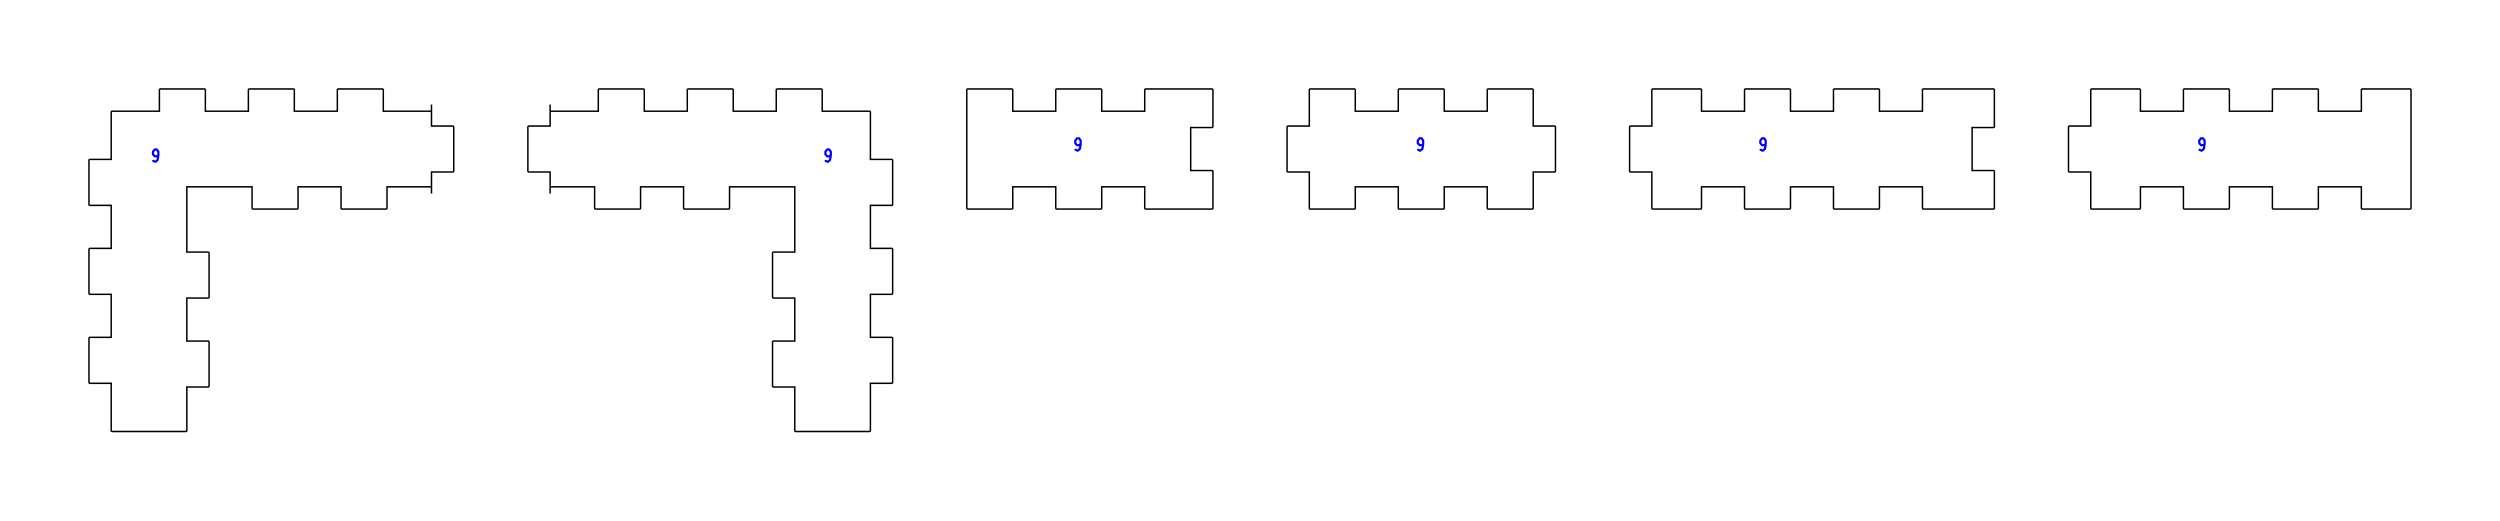
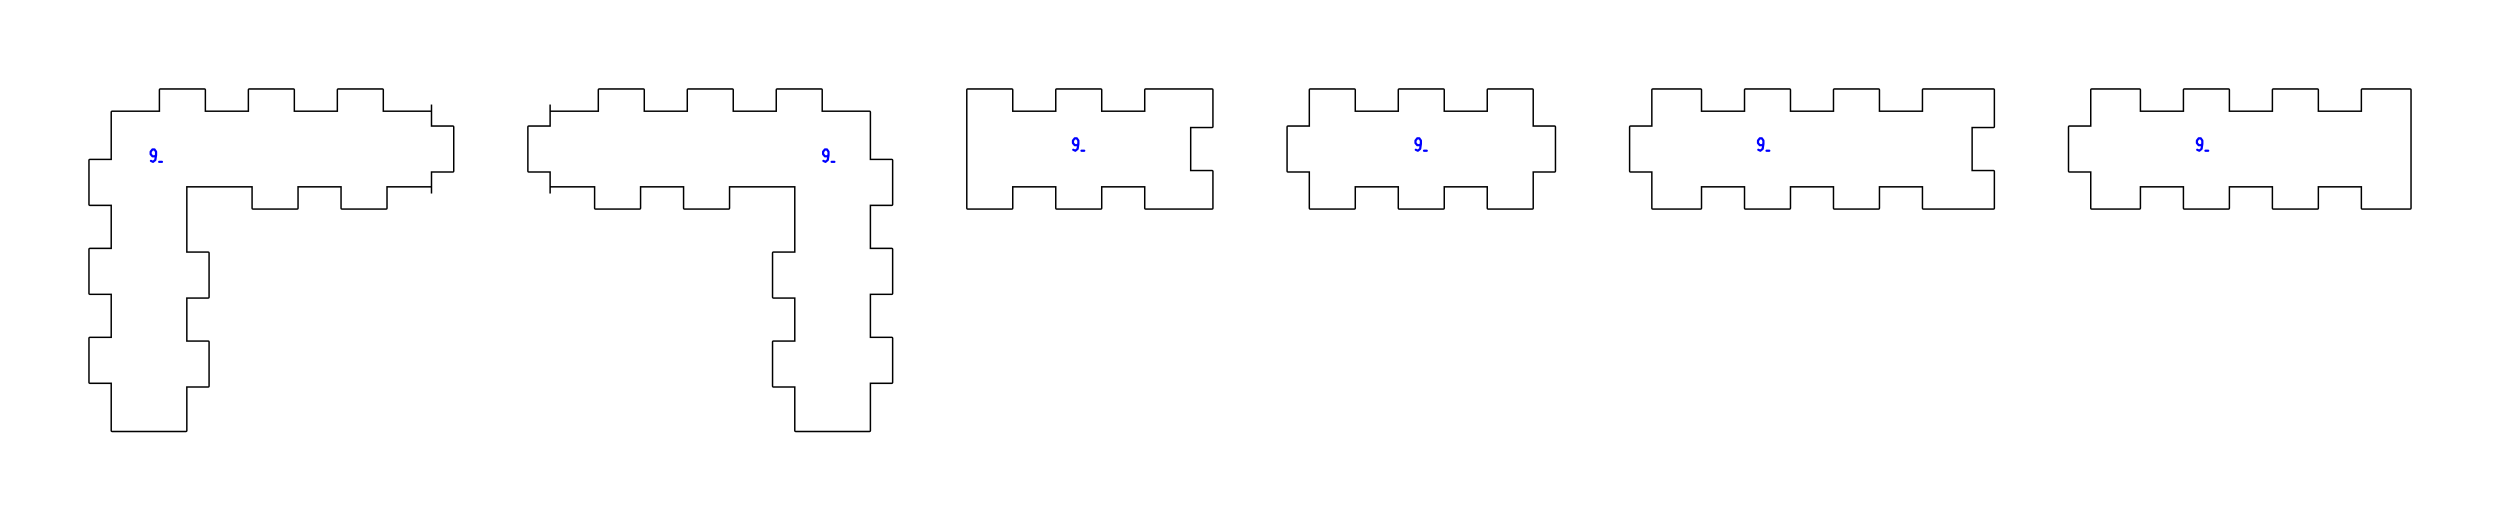
<svg xmlns="http://www.w3.org/2000/svg" width="337.20mm" height="70.20mm" viewBox="0 0 337.20 70.20">
  <g transform="translate(12.000,12.000)">
    <g transform="translate(-10.000,-10.000)">
      <path d="M 13.100 56.200 H 23.100 C 23.155 56.200 23.200 56.155 23.200 56.100 V 50.200 H 26.100 C 26.155 50.200 26.200 50.155 26.200 50.100 V 44.100 C 26.200 44.045 26.155 44.000 26.100 44.000 H 23.200 V 38.200 H 26.100 C 26.155 38.200 26.200 38.155 26.200 38.100 V 32.100 C 26.200 32.045 26.155 32.000 26.100 32.000 H 23.200 V 26.100 V 23.200 H 26.100 H 32.000 V 26.100 C 32.000 26.155 32.045 26.200 32.100 26.200 H 38.100 C 38.155 26.200 38.200 26.155 38.200 26.100 V 23.200 H 44.000 V 26.100 C 44.000 26.155 44.045 26.200 44.100 26.200 H 50.100 C 50.155 26.200 50.200 26.155 50.200 26.100 V 23.200 H 56.100 C 56.155 23.200 56.200 23.155 56.200 23.100 V 24.100 V 21.200 H 59.100 C 59.155 21.200 59.200 21.155 59.200 21.100 V 15.100 C 59.200 15.045 59.155 15.000 59.100 15.000 H 56.200 V 12.100 V 13.100 C 56.200 13.045 56.155 13.000 56.100 13.000 H 49.700 V 10.100 C 49.700 10.045 49.655 10.000 49.600 10.000 H 43.600 C 43.545 10.000 43.500 10.045 43.500 10.100 V 13.000 H 37.700 V 10.100 C 37.700 10.045 37.655 10.000 37.600 10.000 H 31.600 C 31.545 10.000 31.500 10.045 31.500 10.100 V 13.000 H 25.700 V 10.100 C 25.700 10.045 25.655 10.000 25.600 10.000 H 19.600 C 19.545 10.000 19.500 10.045 19.500 10.100 V 13.000 H 13.100 C 13.045 13.000 13.000 13.045 13.000 13.100 V 19.500 H 10.100 C 10.045 19.500 10.000 19.545 10.000 19.600 V 25.600 C 10.000 25.655 10.045 25.700 10.100 25.700 H 13.000 V 31.500 H 10.100 C 10.045 31.500 10.000 31.545 10.000 31.600 V 37.600 C 10.000 37.655 10.045 37.700 10.100 37.700 H 13.000 V 43.500 H 10.100 C 10.045 43.500 10.000 43.545 10.000 43.600 V 49.600 C 10.000 49.655 10.045 49.700 10.100 49.700 H 13.000 V 56.100 C 13.000 56.155 13.045 56.200 13.100 56.200 Z" fill="none" stroke="#000000" stroke-width="0.2" />
    </g>
-     <g transform="translate(8.48,9.83)">
+     <g transform="translate(8.17,9.83)">
      <polyline points="0.19,-0.13 0.47,0.00 0.78,-0.25 0.88,-0.92 0.88,-1.37 0.67,-1.67 0.39,-1.67 0.15,-1.37 0.15,-1.03 0.39,-0.75 0.72,-0.75 0.88,-0.92" fill="none" stroke="#0000ff" stroke-width="0.3" stroke-linecap="round" stroke-linejoin="round" />
+       <polyline points="1.30,0.00 1.67,0.00" fill="none" stroke="#0000ff" stroke-width="0.3" stroke-linecap="round" stroke-linejoin="round" />
    </g>
  </g>
  <g transform="translate(71.200,12.000)">
    <g transform="translate(-60.700,-10.000)">
      <path d="M 106.800 56.200 H 96.800 C 96.745 56.200 96.700 56.155 96.700 56.100 V 50.200 H 93.800 C 93.745 50.200 93.700 50.155 93.700 50.100 V 44.100 C 93.700 44.045 93.745 44.000 93.800 44.000 H 96.700 V 38.200 H 93.800 C 93.745 38.200 93.700 38.155 93.700 38.100 V 32.100 C 93.700 32.045 93.745 32.000 93.800 32.000 H 96.700 V 26.100 V 23.200 H 93.800 H 87.900 V 26.100 C 87.900 26.155 87.855 26.200 87.800 26.200 H 81.800 C 81.745 26.200 81.700 26.155 81.700 26.100 V 23.200 H 75.900 V 26.100 C 75.900 26.155 75.855 26.200 75.800 26.200 H 69.800 C 69.745 26.200 69.700 26.155 69.700 26.100 V 23.200 H 63.800 C 63.745 23.200 63.700 23.155 63.700 23.100 V 24.100 V 21.200 H 60.800 C 60.745 21.200 60.700 21.155 60.700 21.100 V 15.100 C 60.700 15.045 60.745 15.000 60.800 15.000 H 63.700 V 12.100 V 13.100 C 63.700 13.045 63.745 13.000 63.800 13.000 H 70.200 V 10.100 C 70.200 10.045 70.245 10.000 70.300 10.000 H 76.300 C 76.355 10.000 76.400 10.045 76.400 10.100 V 13.000 H 82.200 V 10.100 C 82.200 10.045 82.245 10.000 82.300 10.000 H 88.300 C 88.355 10.000 88.400 10.045 88.400 10.100 V 13.000 H 94.200 V 10.100 C 94.200 10.045 94.245 10.000 94.300 10.000 H 100.300 C 100.355 10.000 100.400 10.045 100.400 10.100 V 13.000 H 106.800 C 106.855 13.000 106.900 13.045 106.900 13.100 V 19.500 H 109.800 C 109.855 19.500 109.900 19.545 109.900 19.600 V 25.600 C 109.900 25.655 109.855 25.700 109.800 25.700 H 106.900 V 31.500 H 109.800 C 109.855 31.500 109.900 31.545 109.900 31.600 V 37.600 C 109.900 37.655 109.855 37.700 109.800 37.700 H 106.900 V 43.500 H 109.800 C 109.855 43.500 109.900 43.545 109.900 43.600 V 49.600 C 109.900 49.655 109.855 49.700 109.800 49.700 H 106.900 V 56.100 C 106.900 56.155 106.855 56.200 106.800 56.200 Z" fill="none" stroke="#000000" stroke-width="0.2" />
    </g>
-     <g transform="translate(39.98,9.83)">
+     <g transform="translate(39.67,9.83)">
      <polyline points="0.19,-0.13 0.47,0.00 0.78,-0.25 0.88,-0.92 0.88,-1.37 0.67,-1.67 0.39,-1.67 0.15,-1.37 0.15,-1.03 0.39,-0.75 0.72,-0.75 0.88,-0.92" fill="none" stroke="#0000ff" stroke-width="0.3" stroke-linecap="round" stroke-linejoin="round" />
+       <polyline points="1.30,0.00 1.67,0.00" fill="none" stroke="#0000ff" stroke-width="0.3" stroke-linecap="round" stroke-linejoin="round" />
    </g>
  </g>
  <g transform="translate(130.400,12.000)">
    <g transform="translate(-112.250,-40.850)">
      <path d="M 112.350 57.050 H 118.350 C 118.405 57.050 118.450 57.005 118.450 56.950 V 54.050 H 124.250 V 56.950 C 124.250 57.005 124.295 57.050 124.350 57.050 H 130.350 C 130.405 57.050 130.450 57.005 130.450 56.950 V 54.050 H 136.250 V 56.950 C 136.250 57.005 136.295 57.050 136.350 57.050 H 142.350 H 145.350 C 145.405 57.050 145.450 57.005 145.450 56.950 V 53.950 V 51.950 C 145.450 51.895 145.405 51.850 145.350 51.850 H 142.450 V 46.050 H 145.350 C 145.405 46.050 145.450 46.005 145.450 45.950 V 43.950 V 40.950 C 145.450 40.895 145.405 40.850 145.350 40.850 H 142.350 H 136.350 C 136.295 40.850 136.250 40.895 136.250 40.950 V 43.850 H 130.450 V 40.950 C 130.450 40.895 130.405 40.850 130.350 40.850 H 124.350 C 124.295 40.850 124.250 40.895 124.250 40.950 V 43.850 H 118.450 V 40.950 C 118.450 40.895 118.405 40.850 118.350 40.850 H 112.350 C 112.295 40.850 112.250 40.895 112.250 40.950 V 43.950 V 53.950 V 56.950 C 112.250 57.005 112.295 57.050 112.350 57.050 Z" fill="none" stroke="#000000" stroke-width="0.2" />
    </g>
-     <g transform="translate(14.48,8.33)">
+     <g transform="translate(14.17,8.33)">
      <polyline points="0.19,-0.13 0.47,0.00 0.78,-0.25 0.88,-0.92 0.88,-1.37 0.67,-1.67 0.39,-1.67 0.15,-1.37 0.15,-1.03 0.39,-0.75 0.72,-0.75 0.88,-0.92" fill="none" stroke="#0000ff" stroke-width="0.3" stroke-linecap="round" stroke-linejoin="round" />
+       <polyline points="1.30,0.00 1.67,0.00" fill="none" stroke="#0000ff" stroke-width="0.3" stroke-linecap="round" stroke-linejoin="round" />
    </g>
  </g>
  <g transform="translate(173.600,12.000)">
    <g transform="translate(-148.650,-40.850)">
      <path d="M 151.750 57.050 H 157.750 C 157.805 57.050 157.850 57.005 157.850 56.950 V 54.050 H 163.650 V 56.950 C 163.650 57.005 163.695 57.050 163.750 57.050 H 169.750 C 169.805 57.050 169.850 57.005 169.850 56.950 V 54.050 H 175.650 V 56.950 C 175.650 57.005 175.695 57.050 175.750 57.050 H 181.750 C 181.805 57.050 181.850 57.005 181.850 56.950 V 53.950 V 52.050 H 184.750 C 184.805 52.050 184.850 52.005 184.850 51.950 V 45.950 C 184.850 45.895 184.805 45.850 184.750 45.850 H 181.850 V 43.950 V 40.950 C 181.850 40.895 181.805 40.850 181.750 40.850 H 175.750 C 175.695 40.850 175.650 40.895 175.650 40.950 V 43.850 H 169.850 V 40.950 C 169.850 40.895 169.805 40.850 169.750 40.850 H 163.750 C 163.695 40.850 163.650 40.895 163.650 40.950 V 43.850 H 157.850 V 40.950 C 157.850 40.895 157.805 40.850 157.750 40.850 H 151.750 C 151.695 40.850 151.650 40.895 151.650 40.950 V 43.950 V 45.850 H 148.750 C 148.695 45.850 148.650 45.895 148.650 45.950 V 51.950 C 148.650 52.005 148.695 52.050 148.750 52.050 H 151.650 V 53.950 V 56.950 C 151.650 57.005 151.695 57.050 151.750 57.050 Z" fill="none" stroke="#000000" stroke-width="0.2" />
    </g>
-     <g transform="translate(17.48,8.33)">
+     <g transform="translate(17.17,8.33)">
      <polyline points="0.19,-0.13 0.47,0.00 0.78,-0.25 0.88,-0.92 0.88,-1.37 0.67,-1.67 0.39,-1.67 0.15,-1.37 0.15,-1.03 0.39,-0.75 0.72,-0.75 0.88,-0.92" fill="none" stroke="#0000ff" stroke-width="0.3" stroke-linecap="round" stroke-linejoin="round" />
+       <polyline points="1.30,0.00 1.67,0.00" fill="none" stroke="#0000ff" stroke-width="0.3" stroke-linecap="round" stroke-linejoin="round" />
    </g>
  </g>
  <g transform="translate(219.800,12.000)">
    <g transform="translate(-188.050,-40.850)">
      <path d="M 191.150 57.050 H 197.650 C 197.705 57.050 197.750 57.005 197.750 56.950 V 54.050 H 203.550 V 56.950 C 203.550 57.005 203.595 57.050 203.650 57.050 H 209.650 C 209.705 57.050 209.750 57.005 209.750 56.950 V 54.050 H 215.550 V 56.950 C 215.550 57.005 215.595 57.050 215.650 57.050 H 221.650 C 221.705 57.050 221.750 57.005 221.750 56.950 V 54.050 H 227.550 V 56.950 C 227.550 57.005 227.595 57.050 227.650 57.050 H 234.150 H 237.150 C 237.205 57.050 237.250 57.005 237.250 56.950 V 53.950 V 51.950 C 237.250 51.895 237.205 51.850 237.150 51.850 H 234.250 V 46.050 H 237.150 C 237.205 46.050 237.250 46.005 237.250 45.950 V 43.950 V 40.950 C 237.250 40.895 237.205 40.850 237.150 40.850 H 234.150 H 227.650 C 227.595 40.850 227.550 40.895 227.550 40.950 V 43.850 H 221.750 V 40.950 C 221.750 40.895 221.705 40.850 221.650 40.850 H 215.650 C 215.595 40.850 215.550 40.895 215.550 40.950 V 43.850 H 209.750 V 40.950 C 209.750 40.895 209.705 40.850 209.650 40.850 H 203.650 C 203.595 40.850 203.550 40.895 203.550 40.950 V 43.850 H 197.750 V 40.950 C 197.750 40.895 197.705 40.850 197.650 40.850 H 191.150 C 191.095 40.850 191.050 40.895 191.050 40.950 V 43.950 V 45.850 H 188.150 C 188.095 45.850 188.050 45.895 188.050 45.950 V 51.950 C 188.050 52.005 188.095 52.050 188.150 52.050 H 191.050 V 53.950 V 56.950 C 191.050 57.005 191.095 57.050 191.150 57.050 Z" fill="none" stroke="#000000" stroke-width="0.2" />
    </g>
-     <g transform="translate(17.48,8.33)">
+     <g transform="translate(17.17,8.33)">
      <polyline points="0.19,-0.13 0.47,0.00 0.78,-0.25 0.88,-0.92 0.88,-1.37 0.67,-1.67 0.39,-1.67 0.15,-1.37 0.15,-1.03 0.39,-0.75 0.72,-0.75 0.88,-0.92" fill="none" stroke="#0000ff" stroke-width="0.3" stroke-linecap="round" stroke-linejoin="round" />
+       <polyline points="1.30,0.00 1.67,0.00" fill="none" stroke="#0000ff" stroke-width="0.3" stroke-linecap="round" stroke-linejoin="round" />
    </g>
  </g>
  <g transform="translate(279.000,12.000)">
    <g transform="translate(-240.450,-40.850)">
      <path d="M 243.550 57.050 H 250.050 C 250.105 57.050 250.150 57.005 250.150 56.950 V 54.050 H 255.950 V 56.950 C 255.950 57.005 255.995 57.050 256.050 57.050 H 262.050 C 262.105 57.050 262.150 57.005 262.150 56.950 V 54.050 H 267.950 V 56.950 C 267.950 57.005 267.995 57.050 268.050 57.050 H 274.050 C 274.105 57.050 274.150 57.005 274.150 56.950 V 54.050 H 279.950 V 56.950 C 279.950 57.005 279.995 57.050 280.050 57.050 H 286.550 C 286.605 57.050 286.650 57.005 286.650 56.950 V 53.950 V 43.950 V 40.950 C 286.650 40.895 286.605 40.850 286.550 40.850 H 280.050 C 279.995 40.850 279.950 40.895 279.950 40.950 V 43.850 H 274.150 V 40.950 C 274.150 40.895 274.105 40.850 274.050 40.850 H 268.050 C 267.995 40.850 267.950 40.895 267.950 40.950 V 43.850 H 262.150 V 40.950 C 262.150 40.895 262.105 40.850 262.050 40.850 H 256.050 C 255.995 40.850 255.950 40.895 255.950 40.950 V 43.850 H 250.150 V 40.950 C 250.150 40.895 250.105 40.850 250.050 40.850 H 243.550 C 243.495 40.850 243.450 40.895 243.450 40.950 V 43.950 V 45.850 H 240.550 C 240.495 45.850 240.450 45.895 240.450 45.950 V 51.950 C 240.450 52.005 240.495 52.050 240.550 52.050 H 243.450 V 53.950 V 56.950 C 243.450 57.005 243.495 57.050 243.550 57.050 Z" fill="none" stroke="#000000" stroke-width="0.2" />
    </g>
-     <g transform="translate(17.48,8.33)">
+     <g transform="translate(17.17,8.33)">
      <polyline points="0.19,-0.13 0.47,0.00 0.78,-0.25 0.88,-0.92 0.88,-1.37 0.67,-1.67 0.39,-1.67 0.15,-1.37 0.15,-1.03 0.39,-0.75 0.72,-0.75 0.88,-0.92" fill="none" stroke="#0000ff" stroke-width="0.3" stroke-linecap="round" stroke-linejoin="round" />
+       <polyline points="1.30,0.00 1.67,0.00" fill="none" stroke="#0000ff" stroke-width="0.3" stroke-linecap="round" stroke-linejoin="round" />
    </g>
  </g>
</svg>
